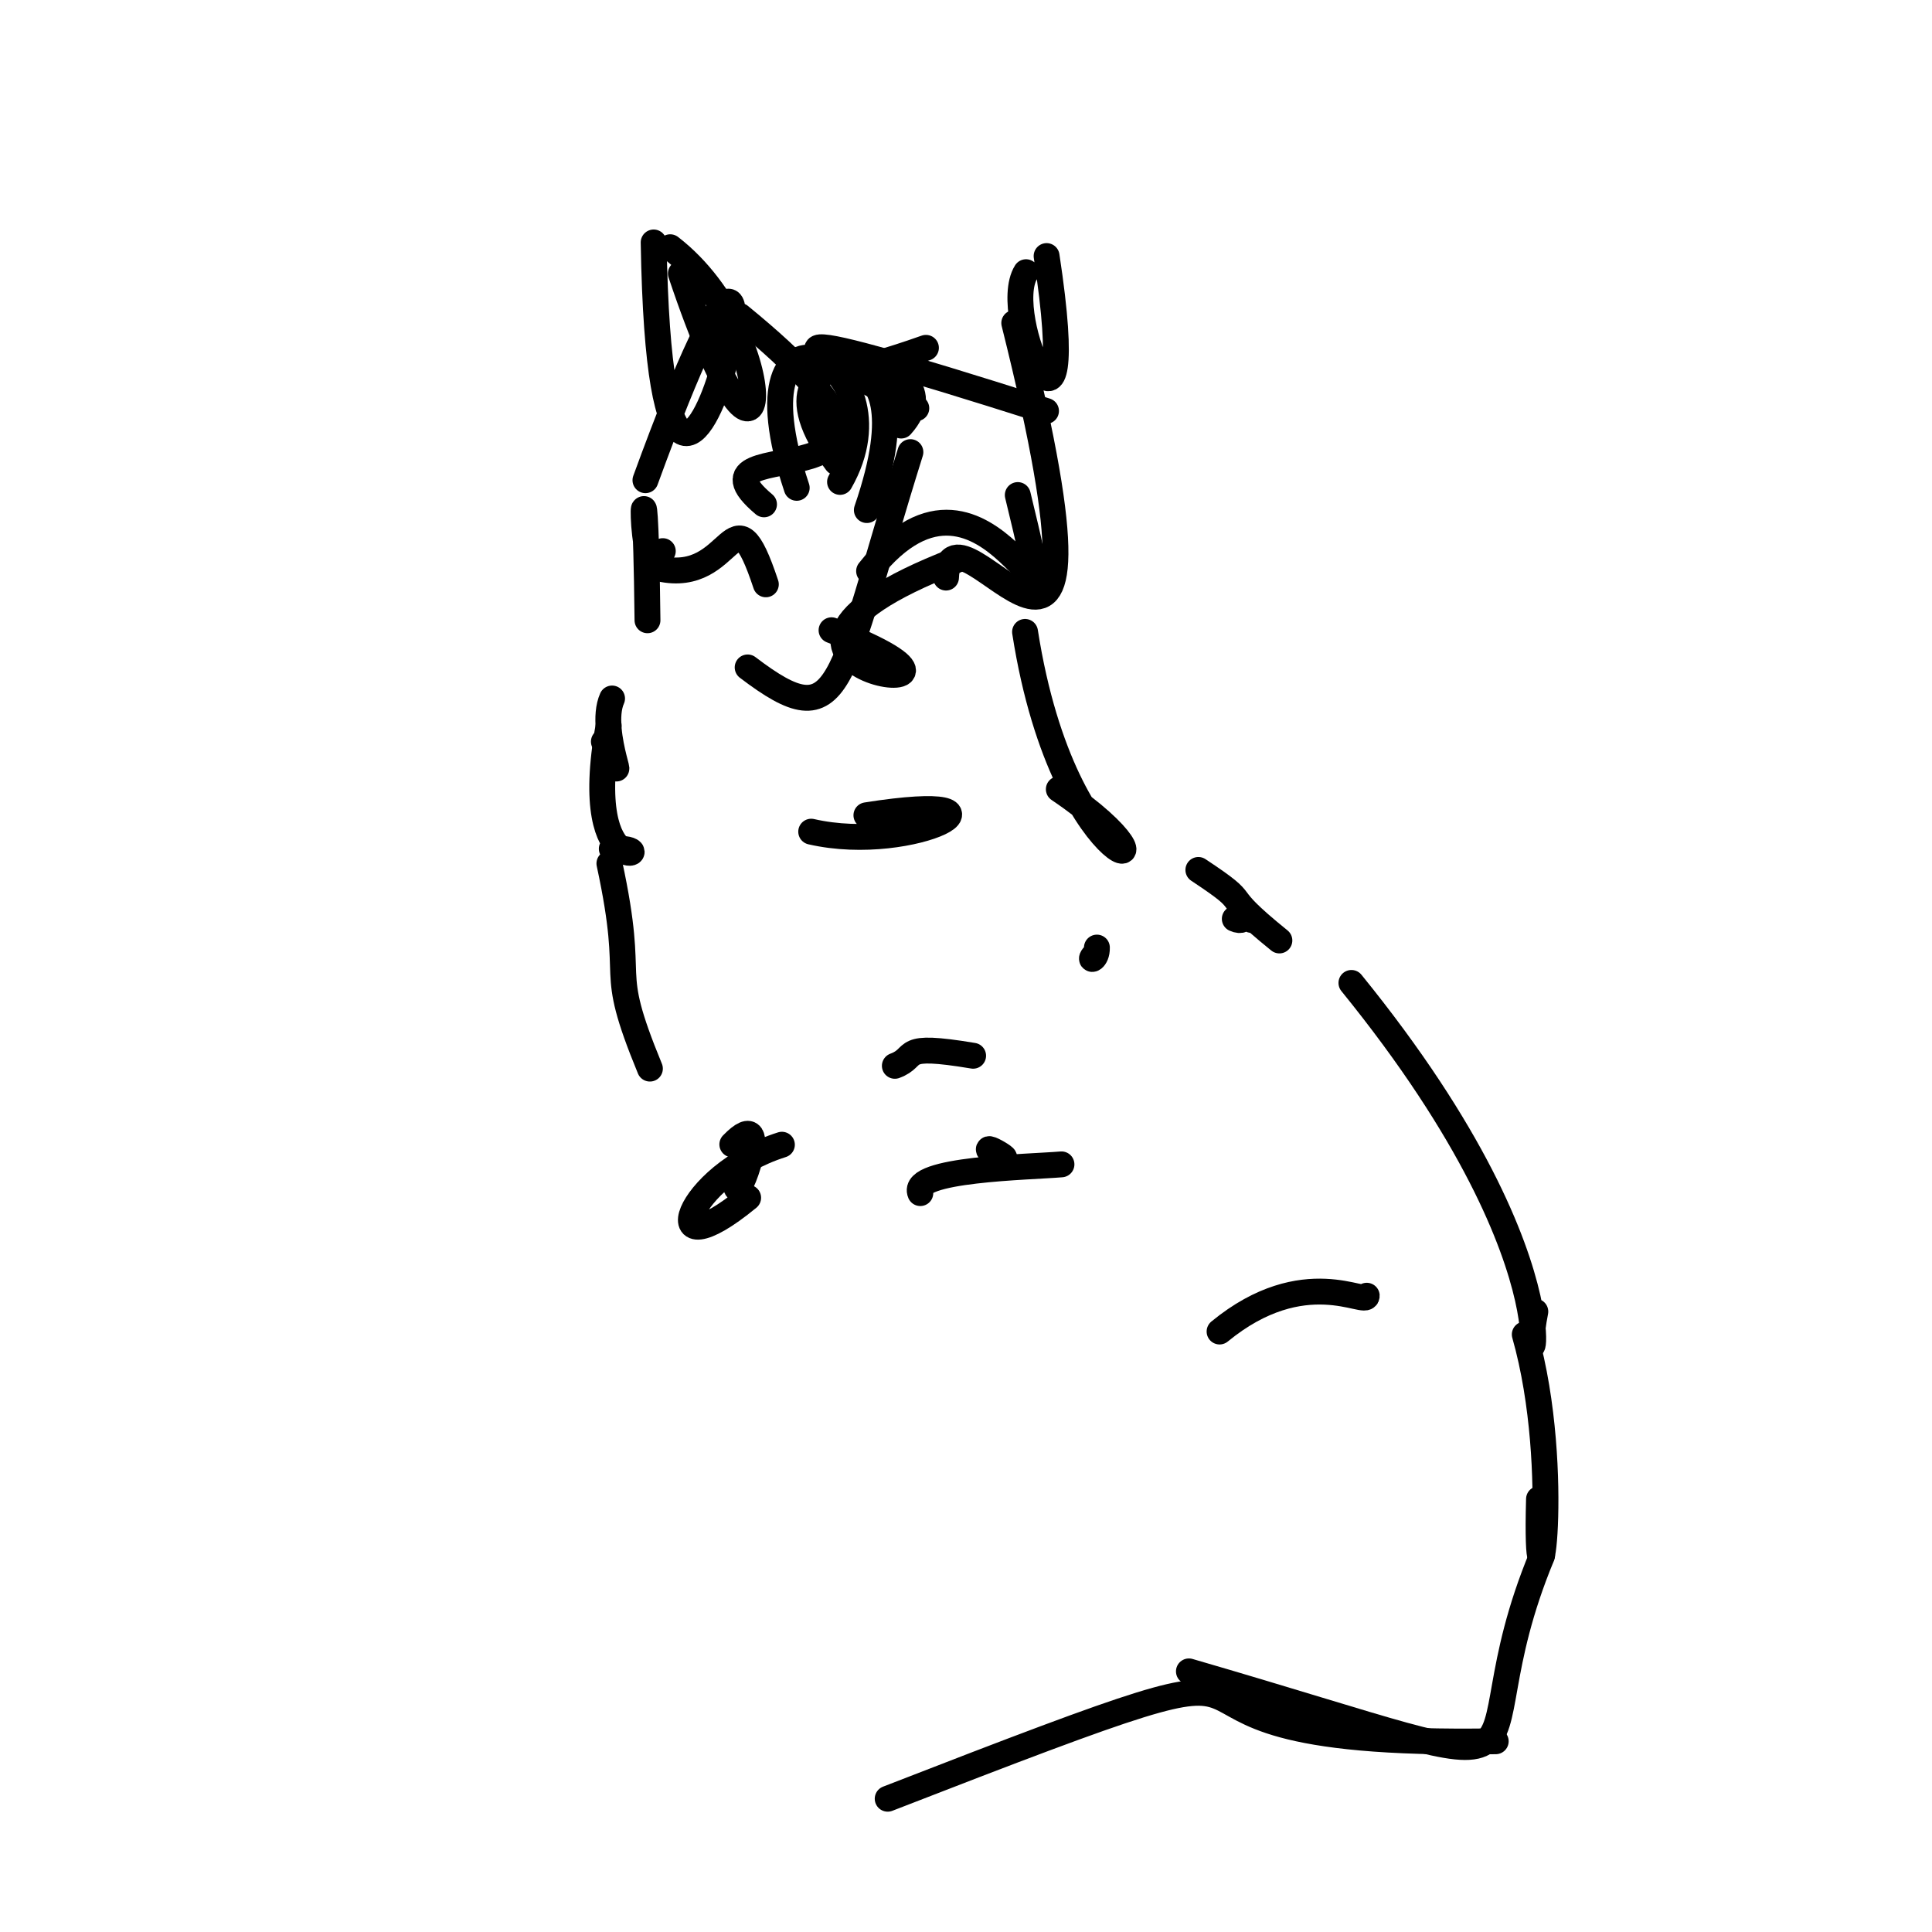
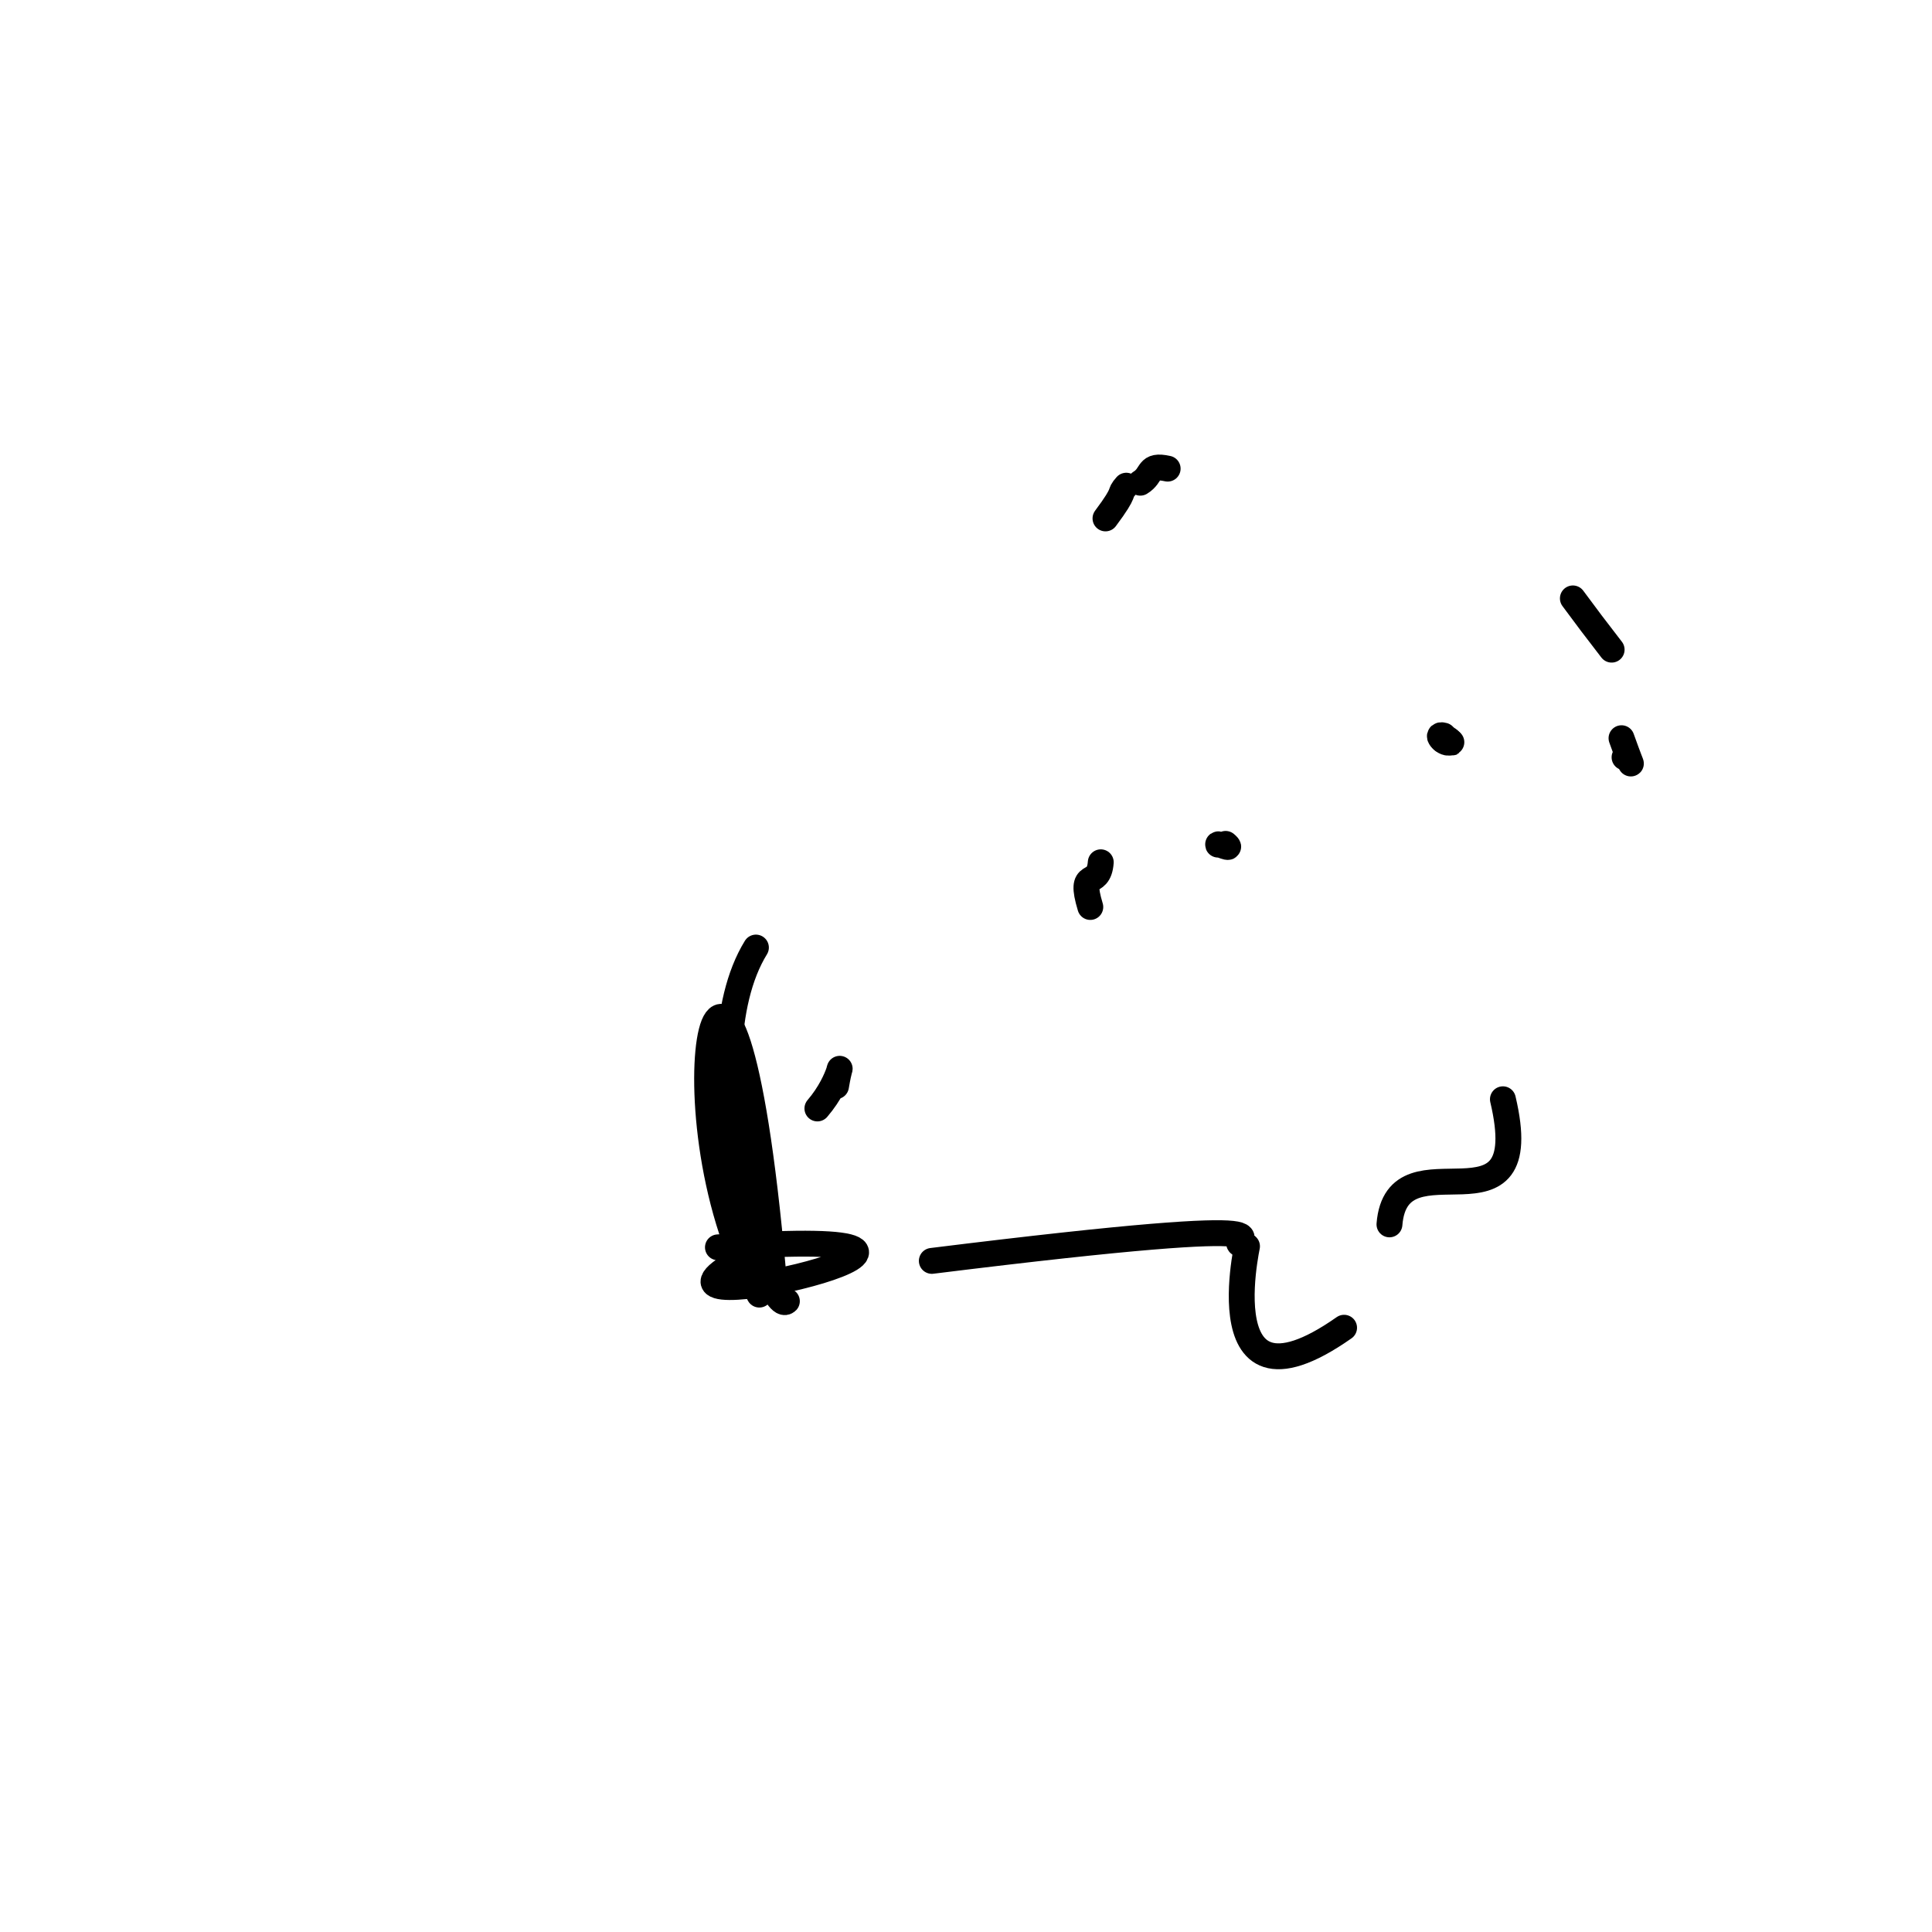
<svg xmlns="http://www.w3.org/2000/svg" version="1.1" width="224" height="224">
  <defs />
  <g>
-     <path d="M 70.015 85.986 C 73.61 93.82 69.197 84.917 70.964 80.985" stroke-width="3.0" fill="none" stroke="rgb(0, 0, 0)" stroke-opacity="1.0" stroke-linecap="round" stroke-linejoin="round" />
-     <path d="M 178.795 180.342 C 167.914 206.521 185.363 207.58 137.845 193.783" stroke-width="3.0" fill="none" stroke="rgb(0, 0, 0)" stroke-opacity="1.0" stroke-linecap="round" stroke-linejoin="round" />
-     <path d="M 115.026 133.713 C 119.139 135.596 112.721 131.741 115.257 133.913" stroke-width="3.0" fill="none" stroke="rgb(0, 0, 0)" stroke-opacity="1.0" stroke-linecap="round" stroke-linejoin="round" />
-     <path d="M 143.164 106.533 C 144.784 107.251 143.946 104.98 145.083 106.655" stroke-width="3.0" fill="none" stroke="rgb(0, 0, 0)" stroke-opacity="1.0" stroke-linecap="round" stroke-linejoin="round" />
-     <path d="M 97.395 55.874 C 105.506 41.702 84.141 31.89 92.373 56.561" stroke-width="3.0" fill="none" stroke="rgb(0, 0, 0)" stroke-opacity="1.0" stroke-linecap="round" stroke-linejoin="round" />
-     <path d="M 85.766 36.628 C 114.684 60.252 77.468 49.121 88.581 58.474" stroke-width="3.0" fill="none" stroke="rgb(0, 0, 0)" stroke-opacity="1.0" stroke-linecap="round" stroke-linejoin="round" />
-     <path d="M 178.435 173.806 C 177.945 191.439 181.319 170.634 176.786 154.719" stroke-width="3.0" fill="none" stroke="rgb(0, 0, 0)" stroke-opacity="1.0" stroke-linecap="round" stroke-linejoin="round" />
-     <path d="M 70.656 100.113 C 73.901 115.126 70.113 111.164 75.352 123.897" stroke-width="3.0" fill="none" stroke="rgb(0, 0, 0)" stroke-opacity="1.0" stroke-linecap="round" stroke-linejoin="round" />
-     <path d="M 123.069 134.999 C 119.376 135.318 105.511 135.534 106.703 138.331" stroke-width="3.0" fill="none" stroke="rgb(0, 0, 0)" stroke-opacity="1.0" stroke-linecap="round" stroke-linejoin="round" />
-     <path d="M 77.705 28.664 C 91.121 39.024 89.514 63.283 78.943 31.71" stroke-width="3.0" fill="none" stroke="rgb(0, 0, 0)" stroke-opacity="1.0" stroke-linecap="round" stroke-linejoin="round" />
-     <path d="M 102.92 208.549 C 163.646 184.95 120.934 202.785 173.417 201.886" stroke-width="3.0" fill="none" stroke="rgb(0, 0, 0)" stroke-opacity="1.0" stroke-linecap="round" stroke-linejoin="round" />
-     <path d="M 178.009 152.069 C 175.696 163.765 185.084 148.938 156.687 113.962" stroke-width="3.0" fill="none" stroke="rgb(0, 0, 0)" stroke-opacity="1.0" stroke-linecap="round" stroke-linejoin="round" />
-     <path d="M 109.683 66.966 C 110.133 55.359 131.703 93.916 117.595 37.451" stroke-width="3.0" fill="none" stroke="rgb(0, 0, 0)" stroke-opacity="1.0" stroke-linecap="round" stroke-linejoin="round" />
-     <path d="M 88.794 67.748 C 84.839 55.851 85.208 67.912 76.448 65.914" stroke-width="3.0" fill="none" stroke="rgb(0, 0, 0)" stroke-opacity="1.0" stroke-linecap="round" stroke-linejoin="round" />
-     <path d="M 106.239 47.331 C 92.381 39.853 84.695 36.011 121.276 47.647" stroke-width="3.0" fill="none" stroke="rgb(0, 0, 0)" stroke-opacity="1.0" stroke-linecap="round" stroke-linejoin="round" />
-     <path d="M 75.071 71.916 C 74.77 44.663 73.616 70.041 76.846 63.898" stroke-width="3.0" fill="none" stroke="rgb(0, 0, 0)" stroke-opacity="1.0" stroke-linecap="round" stroke-linejoin="round" />
-     <path d="M 138.941 100.863 C 145.837 105.427 140.671 102.841 148.335 109.039" stroke-width="3.0" fill="none" stroke="rgb(0, 0, 0)" stroke-opacity="1.0" stroke-linecap="round" stroke-linejoin="round" />
-     <path d="M 118.846 73.264 C 123.516 103.199 139.579 102.904 122.761 91.507" stroke-width="3.0" fill="none" stroke="rgb(0, 0, 0)" stroke-opacity="1.0" stroke-linecap="round" stroke-linejoin="round" />
-     <path d="M 86.684 77.382 C 97.837 85.876 97.047 79.573 105.554 52.419" stroke-width="3.0" fill="none" stroke="rgb(0, 0, 0)" stroke-opacity="1.0" stroke-linecap="round" stroke-linejoin="round" />
-     <path d="M 90.655 132.721 C 79.277 136.315 75.797 147.874 86.742 138.87" stroke-width="3.0" fill="none" stroke="rgb(0, 0, 0)" stroke-opacity="1.0" stroke-linecap="round" stroke-linejoin="round" />
-     <path d="M 96.989 53.606 C 84.872 37.569 112.129 40.837 104.483 49.34" stroke-width="3.0" fill="none" stroke="rgb(0, 0, 0)" stroke-opacity="1.0" stroke-linecap="round" stroke-linejoin="round" />
-     <path d="M 110.823 64.97 C 77.395 77.873 121.864 82.916 96.411 73.072" stroke-width="3.0" fill="none" stroke="rgb(0, 0, 0)" stroke-opacity="1.0" stroke-linecap="round" stroke-linejoin="round" />
-     <path d="M 70.932 98.41 C 77.721 98.047 67.008 103.627 70.571 84.094" stroke-width="3.0" fill="none" stroke="rgb(0, 0, 0)" stroke-opacity="1.0" stroke-linecap="round" stroke-linejoin="round" />
-     <path d="M 94.052 96.426 C 106.041 99.183 119.675 91.488 100.453 94.525" stroke-width="3.0" fill="none" stroke="rgb(0, 0, 0)" stroke-opacity="1.0" stroke-linecap="round" stroke-linejoin="round" />
-     <path d="M 158.462 150.229 C 158.531 151.517 151.219 146.315 141.4 154.38" stroke-width="3.0" fill="none" stroke="rgb(0, 0, 0)" stroke-opacity="1.0" stroke-linecap="round" stroke-linejoin="round" />
-     <path d="M 100.764 66.217 C 114.916 48.3 123.798 81.152 118.003 57.397" stroke-width="3.0" fill="none" stroke="rgb(0, 0, 0)" stroke-opacity="1.0" stroke-linecap="round" stroke-linejoin="round" />
-     <path d="M 103.75 123.574 C 106.595 122.53 103.94 120.923 112.826 122.406" stroke-width="3.0" fill="none" stroke="rgb(0, 0, 0)" stroke-opacity="1.0" stroke-linecap="round" stroke-linejoin="round" />
-     <path d="M 84.907 132.685 C 89.849 127.597 85.361 140.069 85.346 137.426" stroke-width="3.0" fill="none" stroke="rgb(0, 0, 0)" stroke-opacity="1.0" stroke-linecap="round" stroke-linejoin="round" />
-     <path d="M 118.961 31.558 C 115.75 36.671 125.58 57.512 121.345 29.688" stroke-width="3.0" fill="none" stroke="rgb(0, 0, 0)" stroke-opacity="1.0" stroke-linecap="round" stroke-linejoin="round" />
-     <path d="M 127.177 109.864 C 127.216 111.298 126.128 111.515 126.844 110.766" stroke-width="3.0" fill="none" stroke="rgb(0, 0, 0)" stroke-opacity="1.0" stroke-linecap="round" stroke-linejoin="round" />
-     <path d="M 107.355 40.328 C 88.552 46.998 108.79 35.071 100.504 59.14" stroke-width="3.0" fill="none" stroke="rgb(0, 0, 0)" stroke-opacity="1.0" stroke-linecap="round" stroke-linejoin="round" />
-     <path d="M 74.835 55.677 C 96.488 -3.65 76.824 89.828 75.786 28.11" stroke-width="3.0" fill="none" stroke="rgb(0, 0, 0)" stroke-opacity="1.0" stroke-linecap="round" stroke-linejoin="round" />
+     <path d="M 142.099 97.842 C 143.148 98.73 141.133 97.672 141.229 97.928" stroke-width="3.0" fill="none" stroke="rgb(0, 0, 0)" stroke-opacity="1.0" stroke-linecap="round" stroke-linejoin="round" />
+     <path d="M 174.25 127.451 C 178.26 144.422 161.969 131.035 161.097 141.956" stroke-width="3.0" fill="none" stroke="rgb(0, 0, 0)" stroke-opacity="1.0" stroke-linecap="round" stroke-linejoin="round" />
+     <path d="M 91.232 150.863 C 89.064 153.071 79.638 122.859 87.643 109.862" stroke-width="3.0" fill="none" stroke="rgb(0, 0, 0)" stroke-opacity="1.0" stroke-linecap="round" stroke-linejoin="round" />
+     <path d="M 94.771 128.518 C 97.761 125.031 97.654 121.633 96.93 125.934" stroke-width="3.0" fill="none" stroke="rgb(0, 0, 0)" stroke-opacity="1.0" stroke-linecap="round" stroke-linejoin="round" />
+     <path d="M 167.526 85.534 C 167.756 86.4 168.92 86.034 167.259 85.407" stroke-width="3.0" fill="none" stroke="rgb(0, 0, 0)" stroke-opacity="1.0" stroke-linecap="round" stroke-linejoin="round" />
+     <path d="M 128.172 60.106 C 130.776 56.62 129.564 57.46 130.583 56.312" stroke-width="3.0" fill="none" stroke="rgb(0, 0, 0)" stroke-opacity="1.0" stroke-linecap="round" stroke-linejoin="round" />
+     <path d="M 108.037 146.19 C 156.179 140.219 140.64 144.424 144.302 144.267" stroke-width="3.0" fill="none" stroke="rgb(0, 0, 0)" stroke-opacity="1.0" stroke-linecap="round" stroke-linejoin="round" />
+     <path d="M 127.625 99.975 C 127.384 103.185 124.987 100.437 126.412 105.158" stroke-width="3.0" fill="none" stroke="rgb(0, 0, 0)" stroke-opacity="1.0" stroke-linecap="round" stroke-linejoin="round" />
+     <path d="M 89.639 147.527 C 84.641 91.125 76.108 128.724 88.038 150.099" stroke-width="3.0" fill="none" stroke="rgb(0, 0, 0)" stroke-opacity="1.0" stroke-linecap="round" stroke-linejoin="round" />
+     <path d="M 132.209 55.966 C 133.707 55.061 132.928 53.797 135.381 54.335" stroke-width="3.0" fill="none" stroke="rgb(0, 0, 0)" stroke-opacity="1.0" stroke-linecap="round" stroke-linejoin="round" />
+     <path d="M 83.976 147.222 C 74.491 153.793 123.272 141.848 83.238 144.619" stroke-width="3.0" fill="none" stroke="rgb(0, 0, 0)" stroke-opacity="1.0" stroke-linecap="round" stroke-linejoin="round" />
+     <path d="M 155.836 153.941 C 138.742 165.936 145.409 141.247 144.55 144.552" stroke-width="3.0" fill="none" stroke="rgb(0, 0, 0)" stroke-opacity="1.0" stroke-linecap="round" stroke-linejoin="round" />
+     <path d="M 168.275 86.051 C 168.887 86.187 166.475 85.827 167.589 85.746" stroke-width="3.0" fill="none" stroke="rgb(0, 0, 0)" stroke-opacity="1.0" stroke-linecap="round" stroke-linejoin="round" />
+     <path d="M 167.372 85.285 C 166.245 84.97 167.624 86.481 168.16 86.017" stroke-width="3.0" fill="none" stroke="rgb(0, 0, 0)" stroke-opacity="1.0" stroke-linecap="round" stroke-linejoin="round" />
+     <path d="M 182.362 69.38 C 185.225 73.224 183.757 71.276 186.857 75.322" stroke-width="3.0" fill="none" stroke="rgb(0, 0, 0)" stroke-opacity="1.0" stroke-linecap="round" stroke-linejoin="round" />
+     <path d="M 188.354 87.802 C 189.008 87.743 189.762 90.519 188.001 85.589" stroke-width="3.0" fill="none" stroke="rgb(0, 0, 0)" stroke-opacity="1.0" stroke-linecap="round" stroke-linejoin="round" />
  </g>
</svg>
